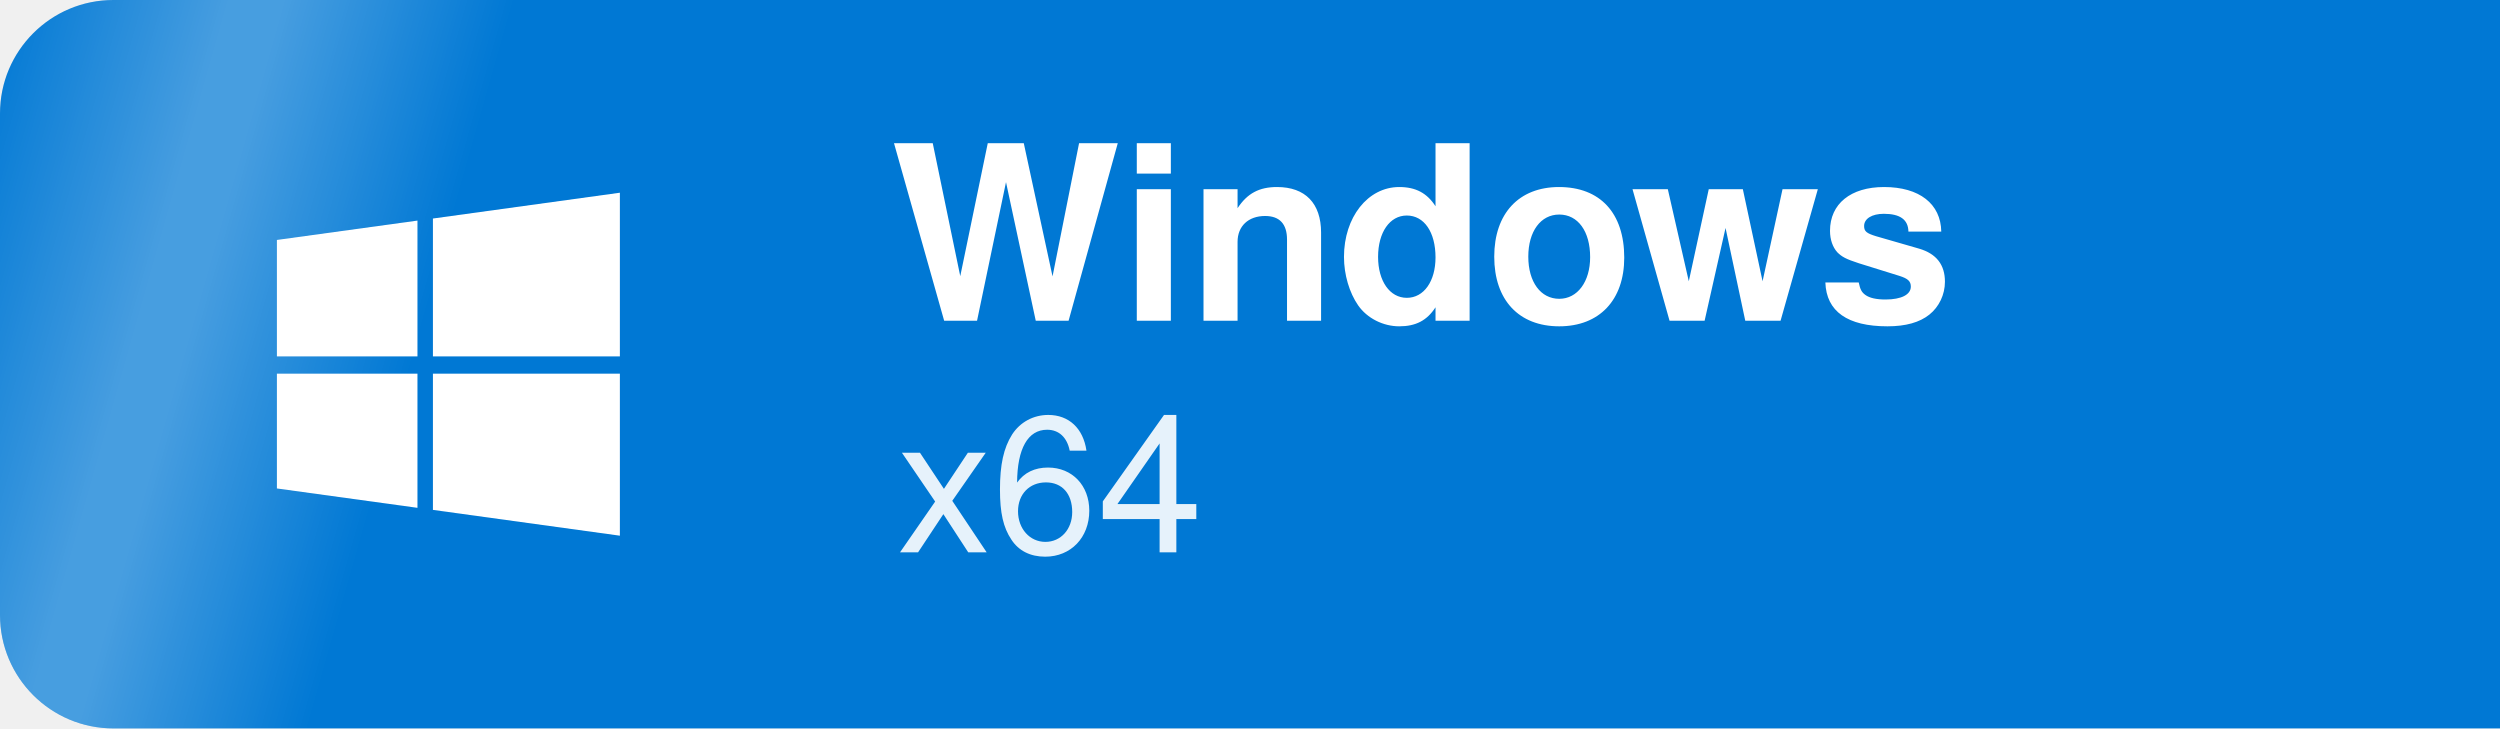
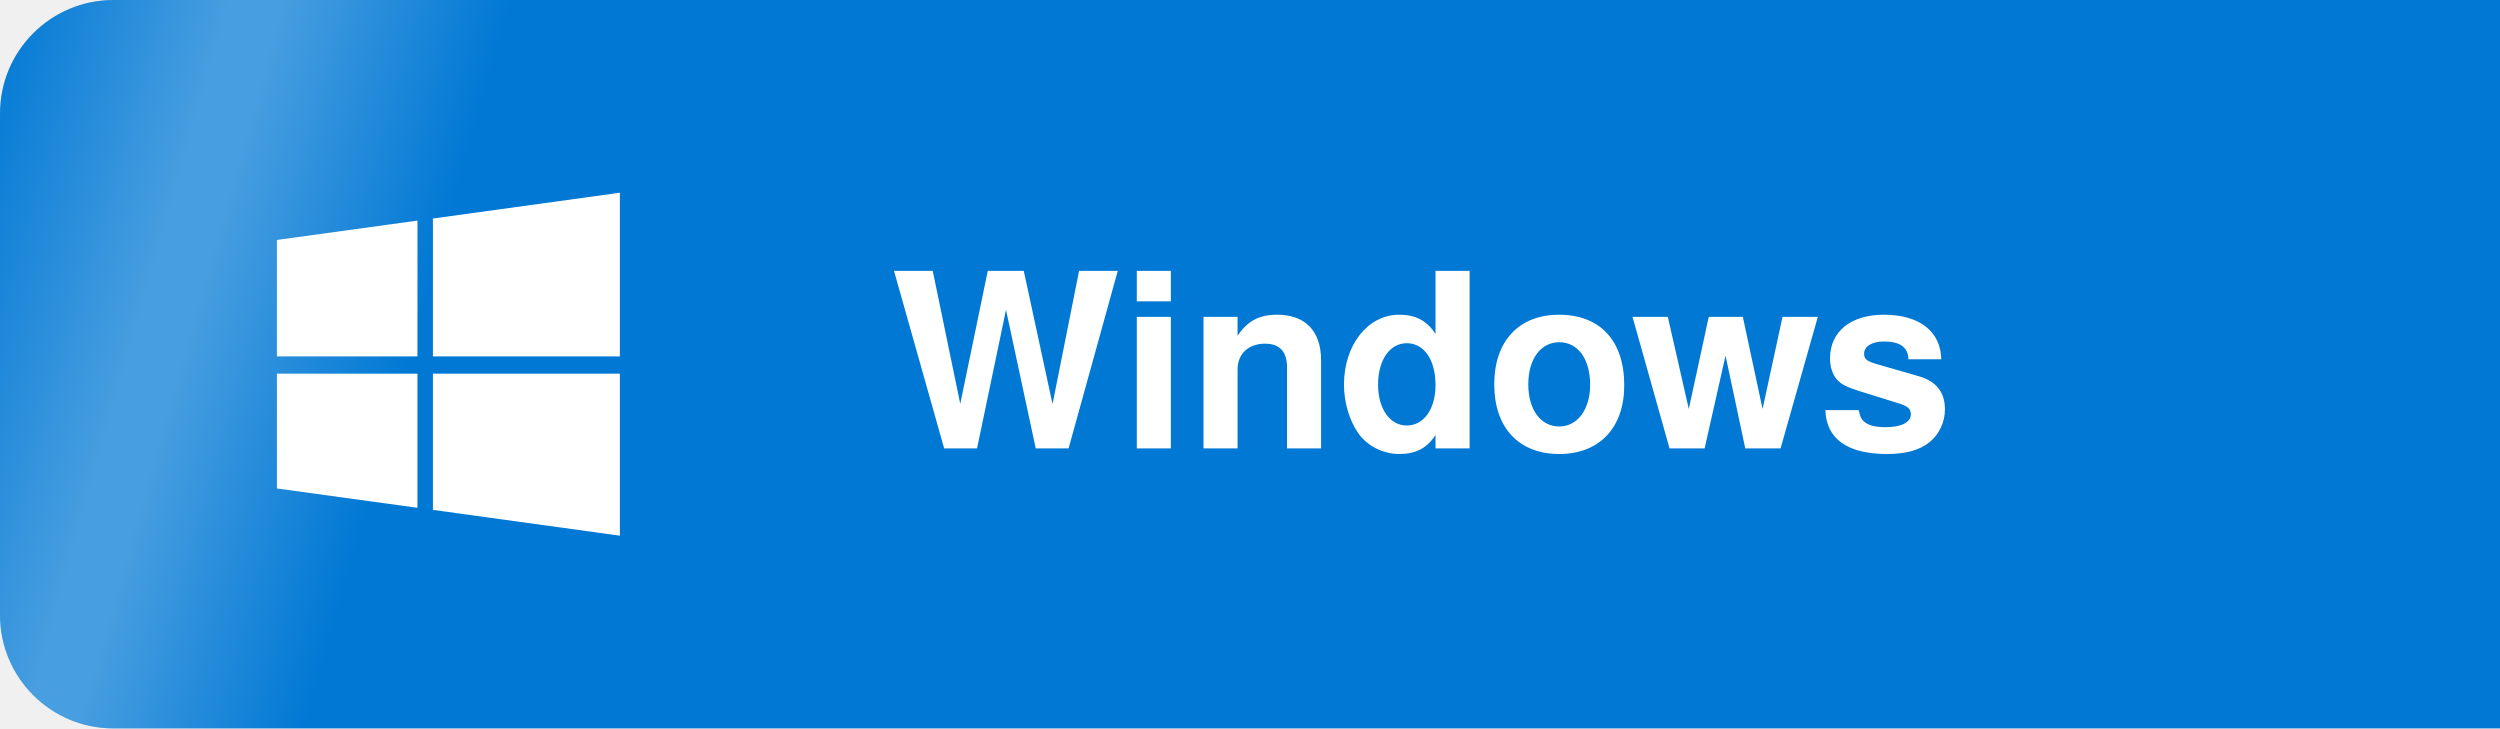
<svg xmlns="http://www.w3.org/2000/svg" viewBox="0 0 841.9 245.3" width="841.9" height="245.3" role="img" aria-label="Download for Windows">
  <defs>
    <clipPath id="edge">
      <path d="M38.2,0 H841.9 V245.3 H38.2 A38.2,38.2 0 0 1 0,207.1 V38.2 A38.2,38.2 0 0 1 38.2,0 Z" />
    </clipPath>
    <linearGradient id="sheen" x1="0" y1="0" x2="1" y2="0">
      <stop offset="0" stop-color="#fff" stop-opacity="0" />
      <stop offset="0.45" stop-color="#fff" stop-opacity="0.28" />
      <stop offset="0.55" stop-color="#fff" stop-opacity="0.28" />
      <stop offset="1" stop-color="#fff" stop-opacity="0" />
    </linearGradient>
  </defs>
  <style>
    @keyframes pass {
      0%       { transform: translateX(-278.4px); }
-       8.71%   { transform: translateX(1120.3px); }
+       7.44%   { transform: translateX(1120.3px); }
      100%     { transform: translateX(1120.3px); }
    }
-     .band { animation: pass 12.208s linear 4.848s infinite backwards; }
+     .band { animation: pass 14.286s linear 6.234s infinite backwards; }
    @media (prefers-reduced-motion: reduce) {
      .band { animation: none; opacity: 0; }
    }
  </style>
  <path d="M38.2,0 H841.9 V245.3 H38.2 A38.2,38.2 0 0 1 0,207.1 V38.2 A38.2,38.2 0 0 1 38.2,0 Z" fill="#0078d4" />
  <g transform="translate(93.25 56.65) scale(0.25781)" fill="#ffffff">
    <path d="M0 93.7l183.6-25.3v177.4H0V93.7zm0 324.6l183.6 25.3V268.4H0v149.9zm203.8 28L448 480V268.4H203.8v177.9zm0-380.6v180.1H448V32L203.8 65.7z" />
  </g>
-   <text x="300" y="108" font-family="-apple-system, BlinkMacSystemFont, 'Segoe UI', Helvetica, Arial, sans-serif" font-size="82" font-weight="700" fill="#ffffff">Windows</text>
-   <text x="302" y="186" font-family="-apple-system, BlinkMacSystemFont, 'Segoe UI', Helvetica, Arial, sans-serif" font-size="64" font-weight="400" fill="#ffffff" fill-opacity="0.9">x64</text>
+   <text x="300" y="151" font-family="-apple-system, BlinkMacSystemFont, 'Segoe UI', Helvetica, Arial, sans-serif" font-size="82" font-weight="700" fill="#ffffff">Windows</text>
  <g clip-path="url(#edge)">
    <g class="band">
      <rect x="0" y="-60" width="173.6" height="365.3" fill="url(#sheen)" transform="skewX(-16)" />
    </g>
  </g>
</svg>
